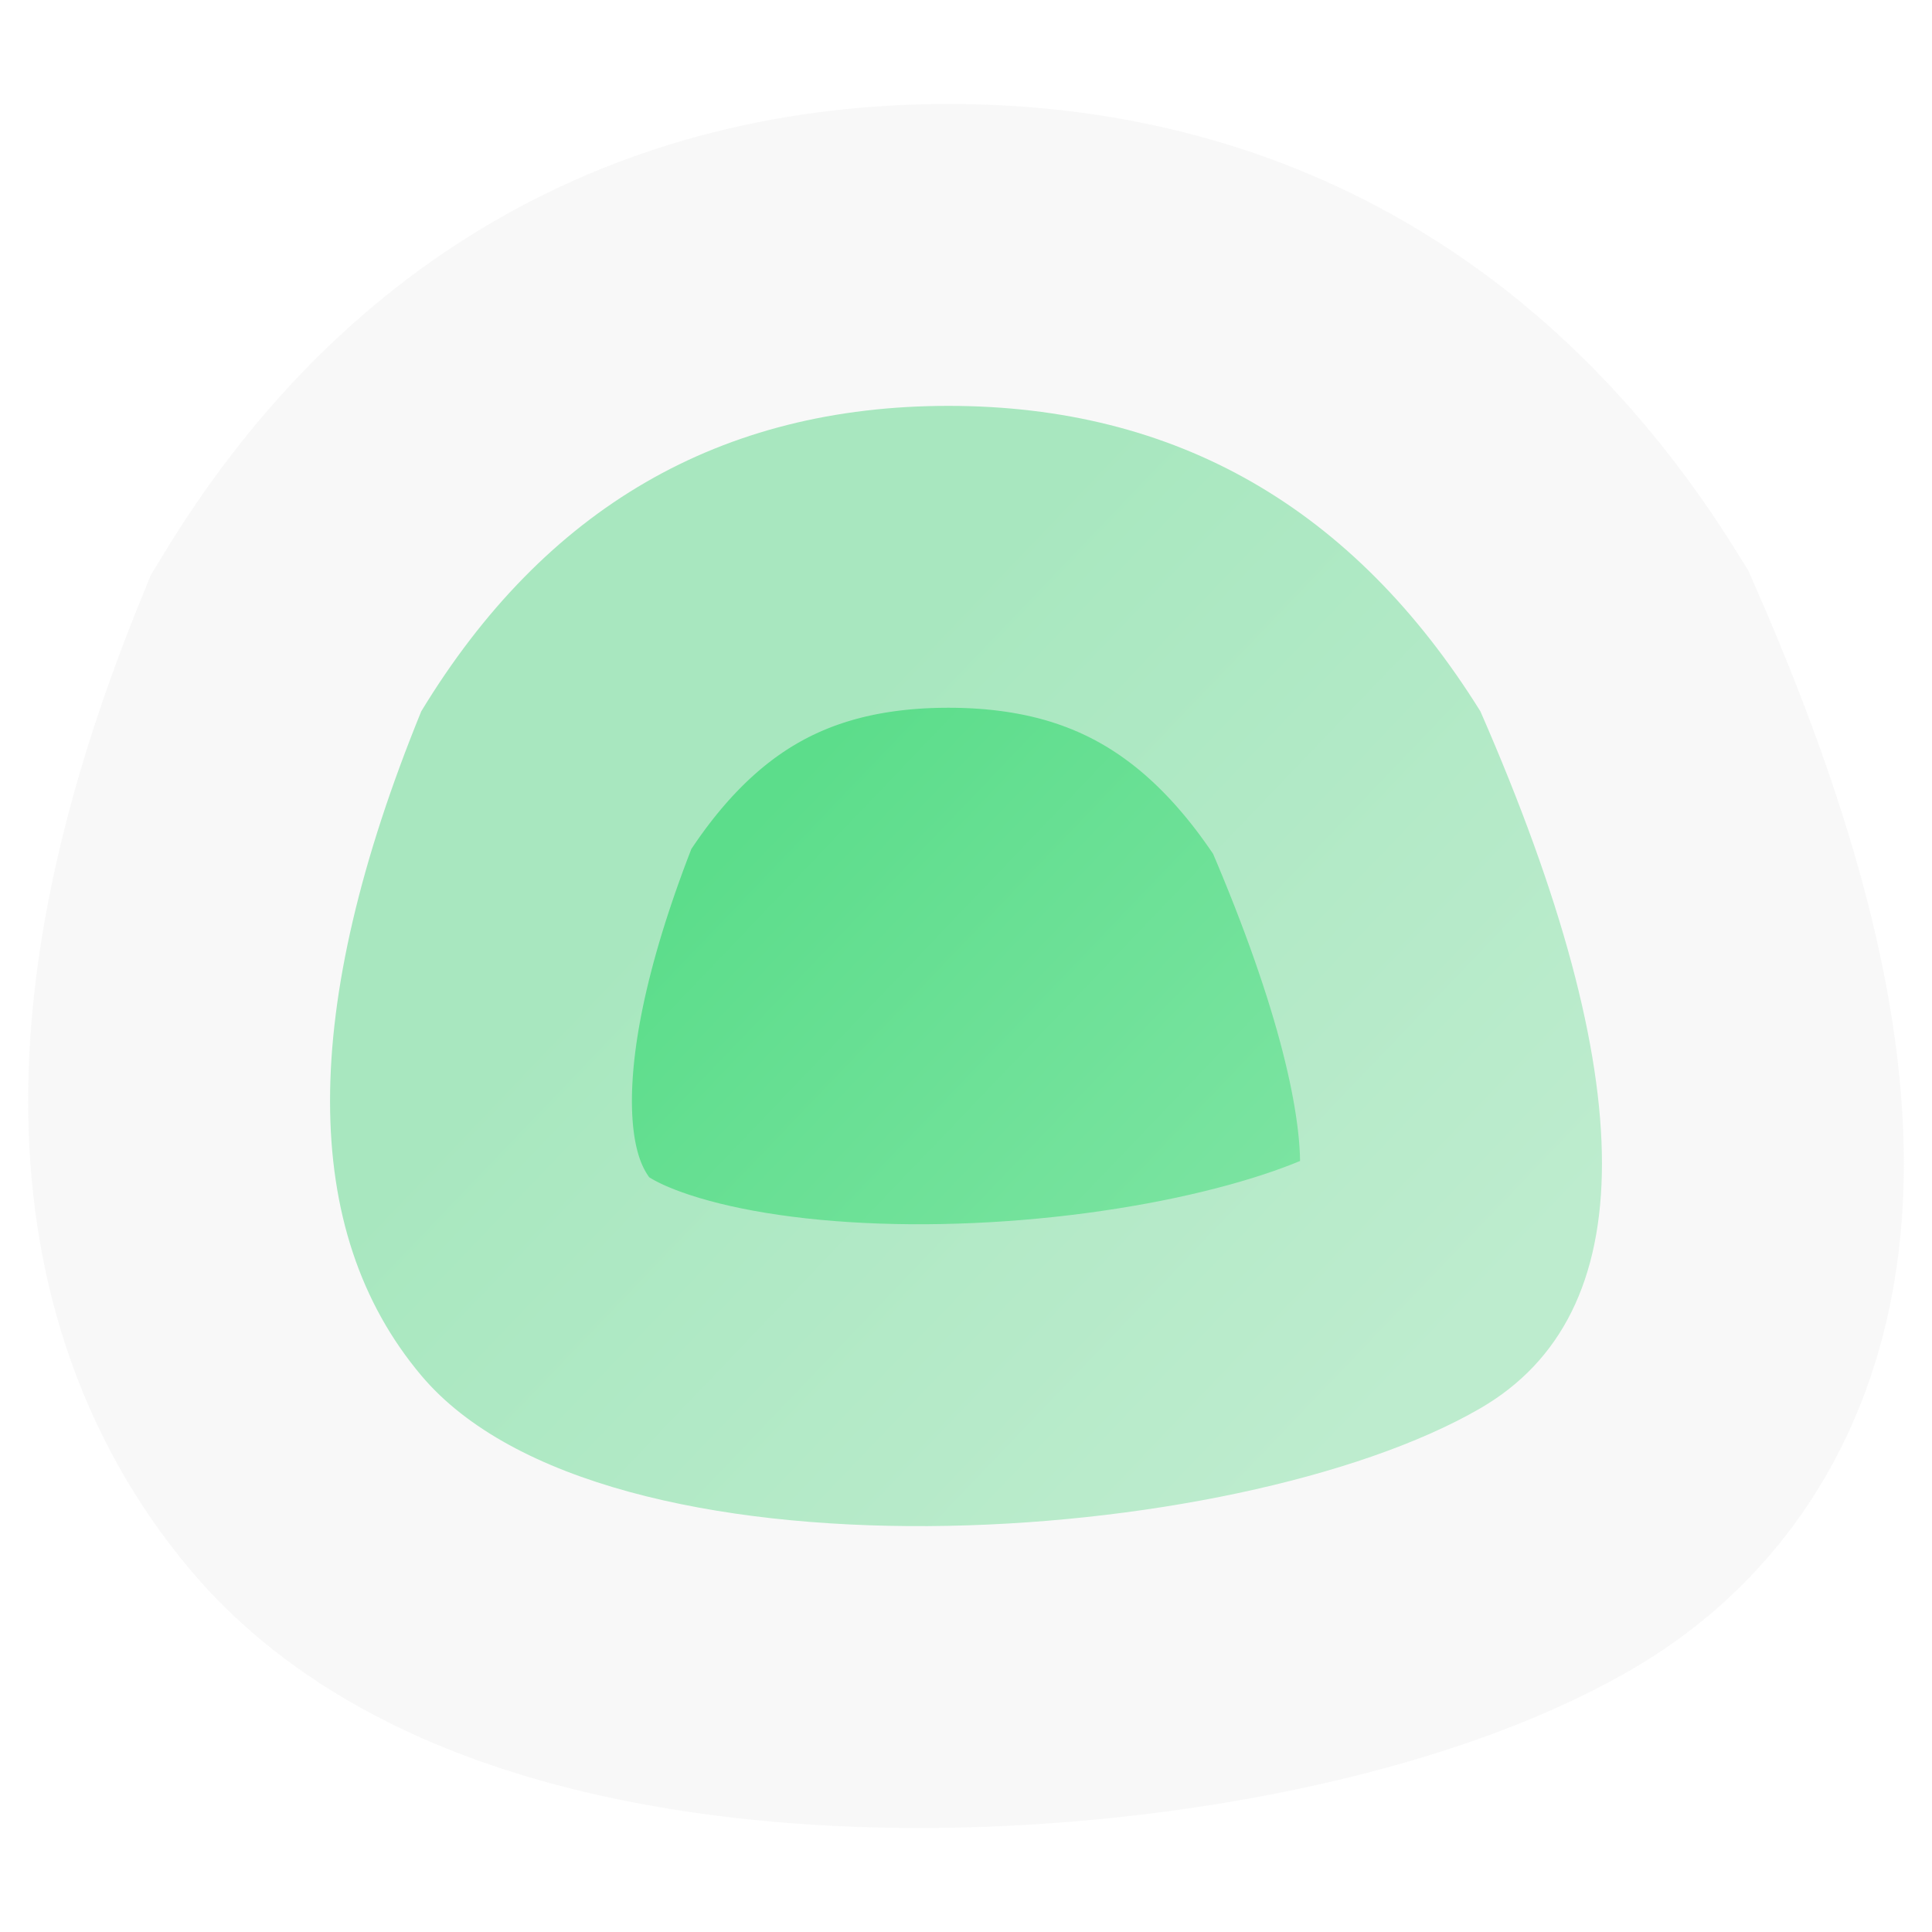
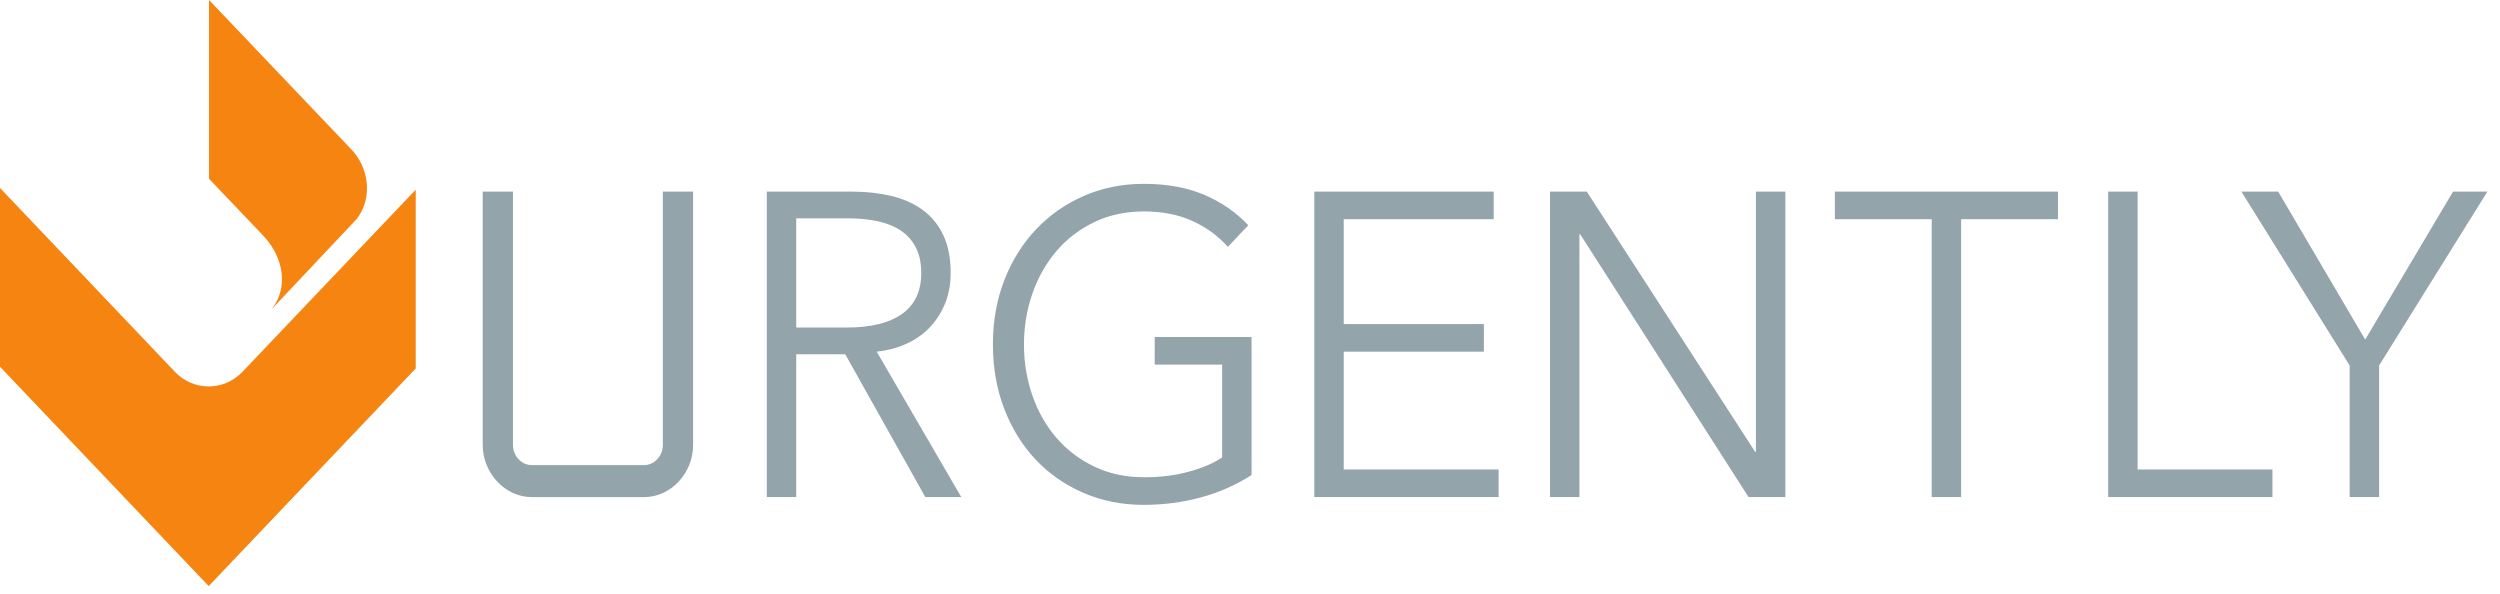
- <svg xmlns="http://www.w3.org/2000/svg" width="640" height="640" viewBox="0 0 640 640" xml:space="preserve">
-   <g transform="matrix(1 0 0 1 320 320)">
-     <linearGradient id="S3" gradientUnits="userSpaceOnUse" gradientTransform="matrix(1 0 0 1 -319.9987 -320.0002)" x1="259.78" y1="261.15" x2="463.85" y2="456.49">
-       <stop stop-color="#5CDD8B" />
-       <stop offset="1" stop-color="#86E6A9" />
-     </linearGradient>
-     <path style="stroke: rgb(242,242,242); stroke-opacity: 0.51; stroke-width: 200; stroke-dasharray: none; stroke-linecap: butt; stroke-dashoffset: 0; stroke-linejoin: miter; stroke-miterlimit: 4; fill: url(#S3); fill-rule: nonzero; opacity: 1;" transform=" translate(0, 0)" d="M 170.401 -84.36 C 224.091 38.38 224.091 115.34 170.401 146.5 C 89.851 193.24 -120.039 207.49 -180.459 135.64 C -220.739 87.74 -220.739 14.4 -180.459 -84.36 C -139.499 -151.82 -81.289 -185.55 -5.829 -185.55 C 69.641 -185.55 128.381 -151.82 170.401 -84.36 z" stroke-linecap="round" />
+ <svg xmlns="http://www.w3.org/2000/svg" width="160" height="38" viewBox="0 0 160 38">
+   <g fill="none" fill-rule="evenodd">
+     <path fill="#93A4AA" d="M50.958 33.69h-1.883V14.139h5.44c.905 0 1.746.092 2.522.275.776.185 1.447.484 2.014.898.566.414 1.007.953 1.32 1.616.314.662.471 1.473.471 2.43 0 .718-.122 1.371-.366 1.96-.244.59-.575 1.1-.993 1.533-.419.433-.916.778-1.491 1.035-.575.259-1.203.424-1.883.497l5.413 9.307h-2.301l-5.125-9.14h-3.138v9.14zm0-10.853h3.268c1.517 0 2.685-.29 3.504-.87.82-.58 1.23-1.45 1.23-2.61 0-.644-.114-1.187-.34-1.628-.227-.443-.54-.801-.942-1.078-.401-.276-.889-.478-1.464-.607-.576-.129-1.212-.193-1.91-.193h-3.346v6.986zM78.583 17.673c-.645-.718-1.412-1.274-2.301-1.67-.89-.397-1.91-.595-3.06-.595-1.186 0-2.253.23-3.203.69-.95.46-1.757 1.08-2.42 1.862-.662.78-1.172 1.686-1.529 2.715-.357 1.03-.536 2.113-.536 3.253 0 1.14.179 2.224.536 3.253.357 1.03.867 1.93 1.53 2.702.662.772 1.468 1.388 2.419 1.847.95.46 2.017.69 3.203.69 1.046 0 2.005-.12 2.877-.36.871-.238 1.577-.542 2.118-.91v-5.938h-4.315v-1.767H80.1v8.832c-1.01.646-2.1 1.125-3.268 1.44-1.168.313-2.38.47-3.635.47-1.395 0-2.685-.258-3.87-.773-1.186-.515-2.206-1.23-3.06-2.14-.855-.912-1.52-1.993-2-3.245s-.72-2.624-.72-4.115c0-1.49.245-2.862.733-4.115.487-1.251 1.163-2.333 2.026-3.244.863-.911 1.883-1.625 3.06-2.14 1.177-.516 2.454-.773 3.831-.773 1.482 0 2.772.233 3.87.701 1.099.468 2.04 1.117 2.825 1.95l-1.308 1.38M85.999 31.922L95.91 31.922 95.91 33.69 84.116 33.69 84.116 14.138 95.596 14.138 95.596 15.906 85.999 15.906 85.999 22.616 94.969 22.616 94.969 24.384 85.999 24.384 85.999 31.922M112.327 30.791L112.38 30.791 112.38 14.138 114.262 14.138 114.262 33.69 111.909 33.69 101.135 16.872 101.082 16.872 101.082 33.69 99.2 33.69 99.2 14.138 101.553 14.138 112.327 30.791M125.512 33.69L123.63 33.69 123.63 15.906 117.432 15.906 117.432 14.139 131.71 14.139 131.71 15.906 125.512 15.906 125.512 33.69M136.807 31.922L145.437 31.922 145.437 33.69 134.924 33.69 134.924 14.138 136.807 14.138 136.807 31.922M152.262 33.69L150.379 33.69 150.379 25.268 143.449 14.139 145.803 14.139 151.373 23.61 156.995 14.139 159.192 14.139 152.262 25.268 152.262 33.69M44.359 14.138V30.33c0 .47-.084.906-.25 1.31-.167.404-.393.76-.68 1.065-.286.305-.62.547-1.003.722-.383.176-.79.264-1.223.264h-7.146c-.432 0-.84-.088-1.222-.264-.383-.175-.718-.417-1.004-.722-.287-.306-.515-.66-.684-1.065-.17-.404-.254-.84-.254-1.31V14.138h1.937V30.33c0 .37.12.682.36.936.24.252.529.379.867.379h7.146c.333 0 .619-.127.859-.38s.36-.565.36-.935V14.138h1.937" transform="translate(0 -1.876)" />
+     <g fill="#F58410">
+       <path d="M22.416 10.739c1.193 1.181 1.475 3.15.416 4.524l-.043.046-5.363 5.688-.008-.006c1.06-1.374.69-3.26-.453-4.523l-.37-.401-3.218-3.375V1.25l7.05 7.402 1.99 2.087v20.185" transform="translate(0 -1.876) translate(0 .625)" />
+       <path d="M11.252 25.108l-.062-.063c1.19 1.25 3.139 1.25 4.329 0l-.055.058 11.143-11.712v11.441L13.357 38.76 0 24.721V13.28l11.252 11.828" transform="translate(0 -1.876) translate(0 .625)" />
+     </g>
  </g>
</svg>
